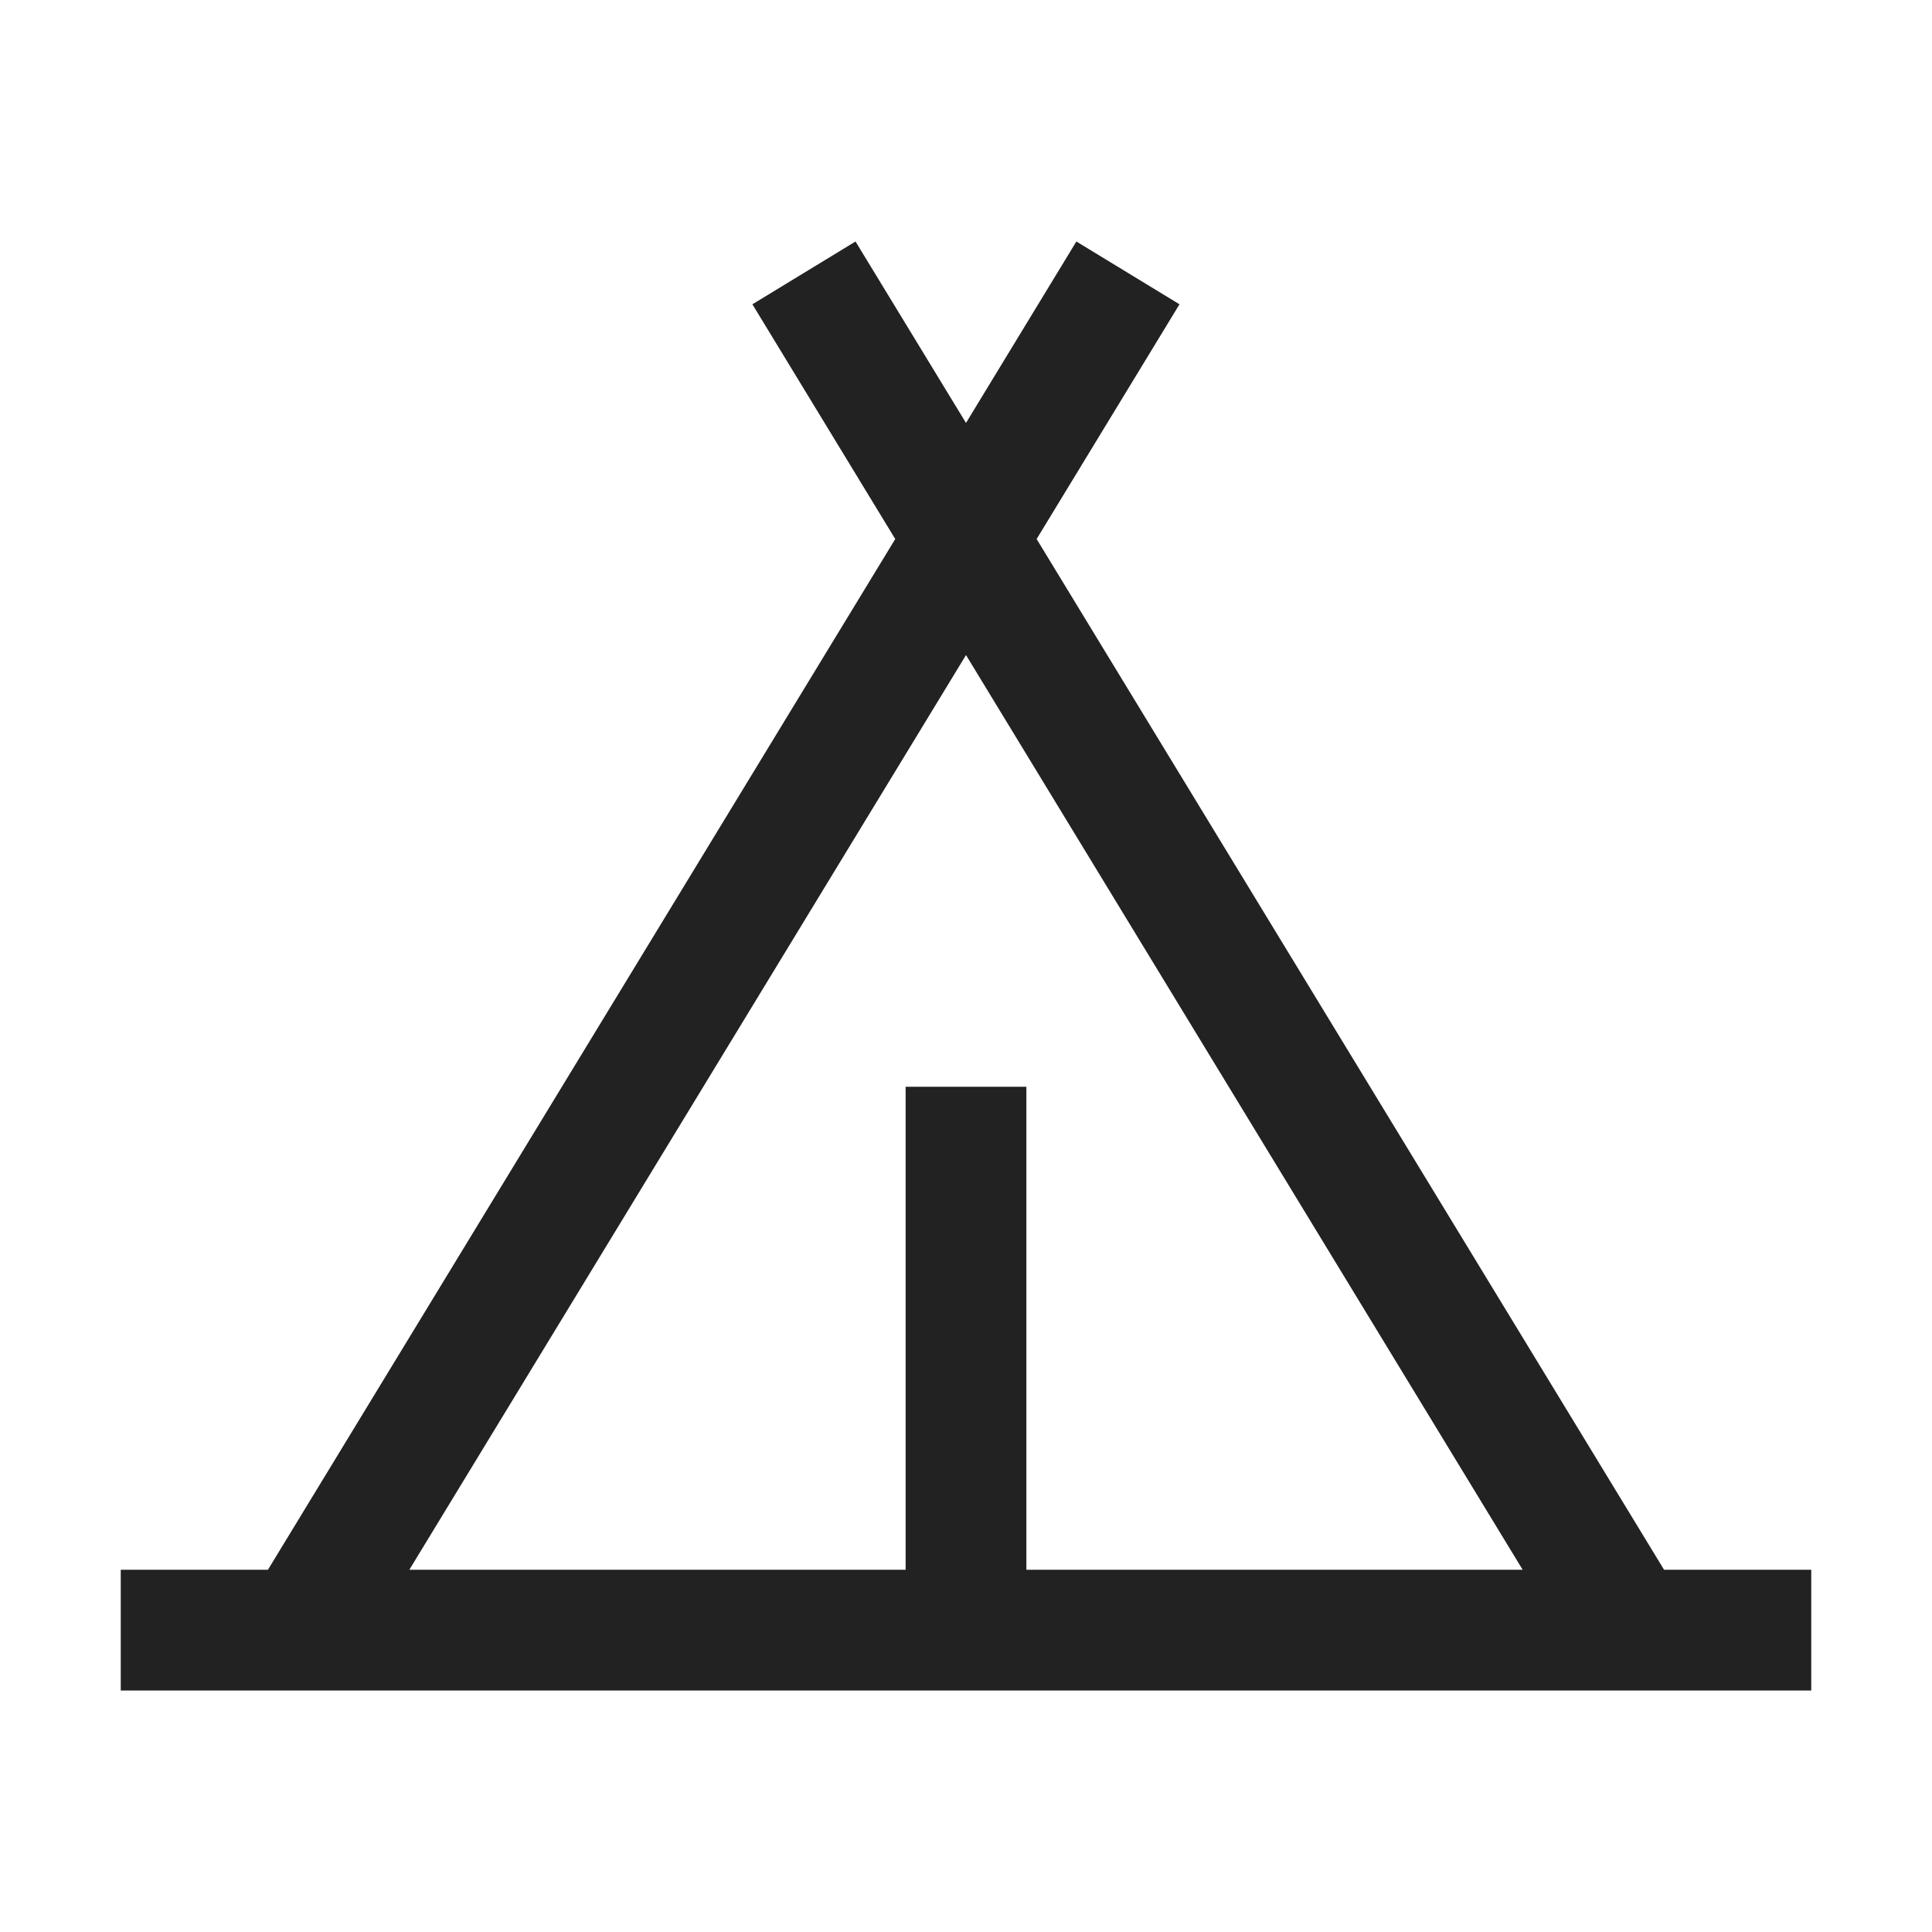
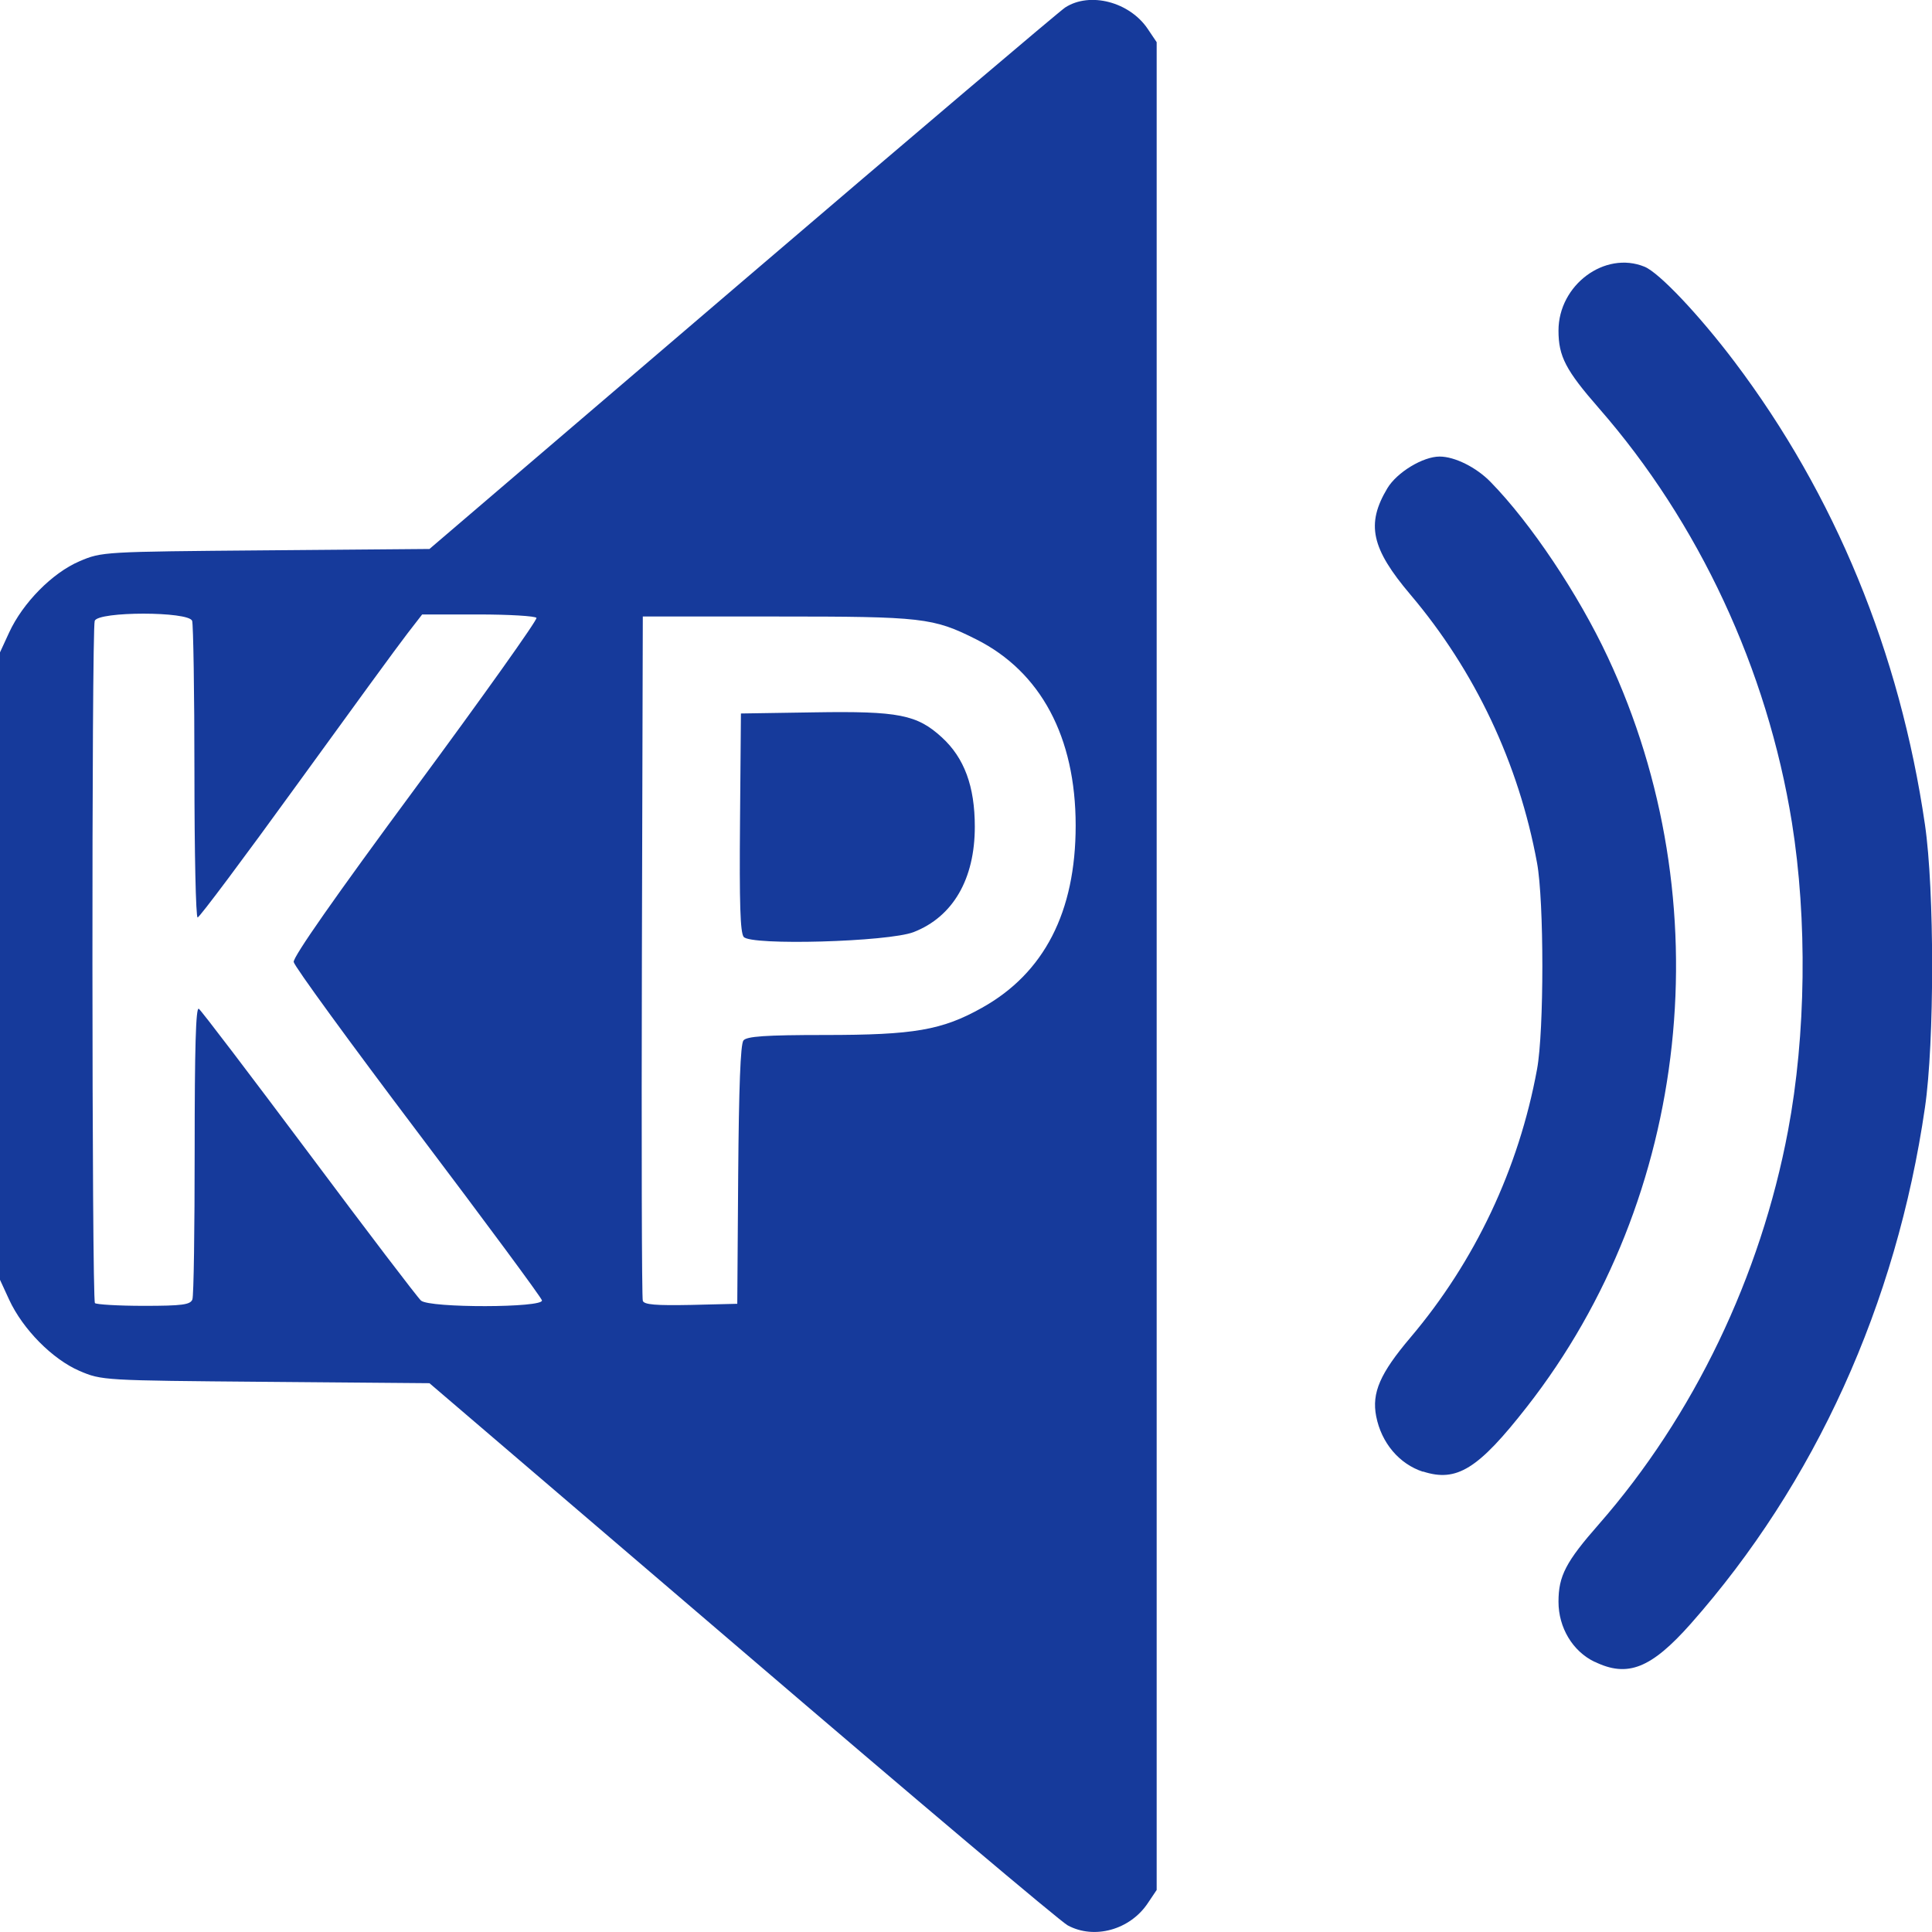
- <svg xmlns="http://www.w3.org/2000/svg" width="32" height="32" viewBox="0 0 32 32" fill="none">
-   <path fill-rule="evenodd" clip-rule="evenodd" d="M27.562 26L17.17 8.928l2.366-3.888L17.828 4L16 7.005L14.17 4l-1.708 1.04l2.366 3.888L4.438 26H2v2h28v-2zM16 10.85L25.22 26H17v-8h-2v8H6.78z" fill="#222" />
+ <svg xmlns="http://www.w3.org/2000/svg" width="8.467mm" height="8.467mm" viewBox="0 0 8.467 8.467" version="1.1" id="svg8">
+   <defs id="defs2" />
+   <g id="layer1" transform="translate(-146.9462,-115.4923)">
+     <g id="g766" transform="translate(-23.4487,-2.645833)">
+       <path style="fill:#163a9b;stroke-width:0.017" d="m 175.074,126.576 c -0.032,-0.017 -0.674,-0.559 -1.427,-1.204 l -1.37,-1.172 -0.718,-0.006 c -0.712,-0.006 -0.718,-0.006 -0.816,-0.048 -0.118,-0.051 -0.248,-0.182 -0.308,-0.312 l -0.041,-0.089 v -1.373 -1.373 l 0.041,-0.089 c 0.06,-0.13 0.189,-0.261 0.308,-0.312 0.098,-0.042 0.104,-0.042 0.816,-0.048 l 0.718,-0.006 1.367,-1.169 c 0.752,-0.643 1.391,-1.185 1.419,-1.204 0.108,-0.07 0.282,-0.025 0.362,0.094 l 0.039,0.058 v 4.049 4.049 l -0.039,0.058 c -0.078,0.117 -0.235,0.16 -0.351,0.097 z m -3.836,-2.743 c 0.006,-0.015 0.01,-0.311 0.01,-0.657 0,-0.44 0.005,-0.625 0.018,-0.617 0.01,0.006 0.227,0.292 0.483,0.634 0.256,0.343 0.477,0.633 0.491,0.645 0.038,0.033 0.538,0.032 0.53,-0.001 -0.003,-0.013 -0.248,-0.344 -0.544,-0.736 -0.296,-0.392 -0.541,-0.728 -0.544,-0.747 -0.003,-0.022 0.18,-0.284 0.534,-0.763 0.296,-0.401 0.535,-0.737 0.53,-0.745 -0.005,-0.008 -0.12,-0.015 -0.255,-0.015 h -0.246 l -0.065,0.084 c -0.036,0.046 -0.254,0.345 -0.485,0.664 -0.231,0.319 -0.426,0.58 -0.434,0.58 -0.008,0 -0.014,-0.286 -0.014,-0.636 0,-0.35 -0.005,-0.649 -0.01,-0.664 -0.015,-0.042 -0.412,-0.042 -0.427,0 -0.014,0.038 -0.013,2.975 9.8e-4,2.99 0.006,0.006 0.102,0.012 0.214,0.012 0.169,0 0.204,-0.005 0.213,-0.028 z m 2.392,-0.546 c 0.003,-0.381 0.01,-0.573 0.023,-0.589 0.014,-0.018 0.095,-0.024 0.357,-0.024 0.39,0 0.513,-0.021 0.688,-0.119 0.273,-0.152 0.411,-0.42 0.411,-0.799 0,-0.388 -0.153,-0.674 -0.436,-0.816 -0.189,-0.095 -0.235,-0.1 -0.873,-0.1 h -0.588 l -0.004,1.488 c -0.002,0.819 -5.8e-4,1.499 0.004,1.511 0.006,0.017 0.058,0.021 0.211,0.018 l 0.203,-0.005 z m 0.024,-1.043 c -0.015,-0.02 -0.019,-0.145 -0.016,-0.503 l 0.004,-0.476 0.322,-0.005 c 0.369,-0.006 0.45,0.01 0.559,0.11 0.098,0.09 0.144,0.214 0.144,0.391 1.9e-4,0.23 -0.096,0.395 -0.268,0.462 -0.111,0.043 -0.715,0.06 -0.745,0.021 z m 3.729,3.177 c -0.096,-0.046 -0.158,-0.15 -0.158,-0.263 0,-0.113 0.032,-0.175 0.177,-0.34 0.415,-0.474 0.709,-1.086 0.829,-1.725 0.079,-0.419 0.085,-0.925 0.017,-1.35 -0.108,-0.671 -0.408,-1.315 -0.846,-1.816 -0.145,-0.166 -0.177,-0.227 -0.177,-0.34 0,-0.2 0.203,-0.351 0.377,-0.28 0.064,0.026 0.239,0.211 0.394,0.416 0.441,0.584 0.725,1.275 0.835,2.029 0.042,0.286 0.042,0.954 0,1.24 -0.125,0.862 -0.482,1.647 -1.027,2.263 -0.173,0.195 -0.276,0.236 -0.42,0.166 z m -0.752,-0.833 c -0.104,-0.034 -0.182,-0.126 -0.205,-0.243 -0.02,-0.103 0.017,-0.188 0.15,-0.345 0.283,-0.334 0.475,-0.74 0.555,-1.176 0.031,-0.167 0.031,-0.737 0,-0.904 -0.08,-0.436 -0.272,-0.842 -0.555,-1.176 -0.172,-0.203 -0.195,-0.309 -0.101,-0.466 0.042,-0.07 0.156,-0.139 0.229,-0.139 0.066,0 0.161,0.047 0.224,0.112 0.175,0.179 0.384,0.491 0.513,0.767 0.503,1.073 0.363,2.368 -0.354,3.285 -0.214,0.274 -0.308,0.332 -0.456,0.284 z" id="path768" />
+     </g>
+   </g>
</svg>
